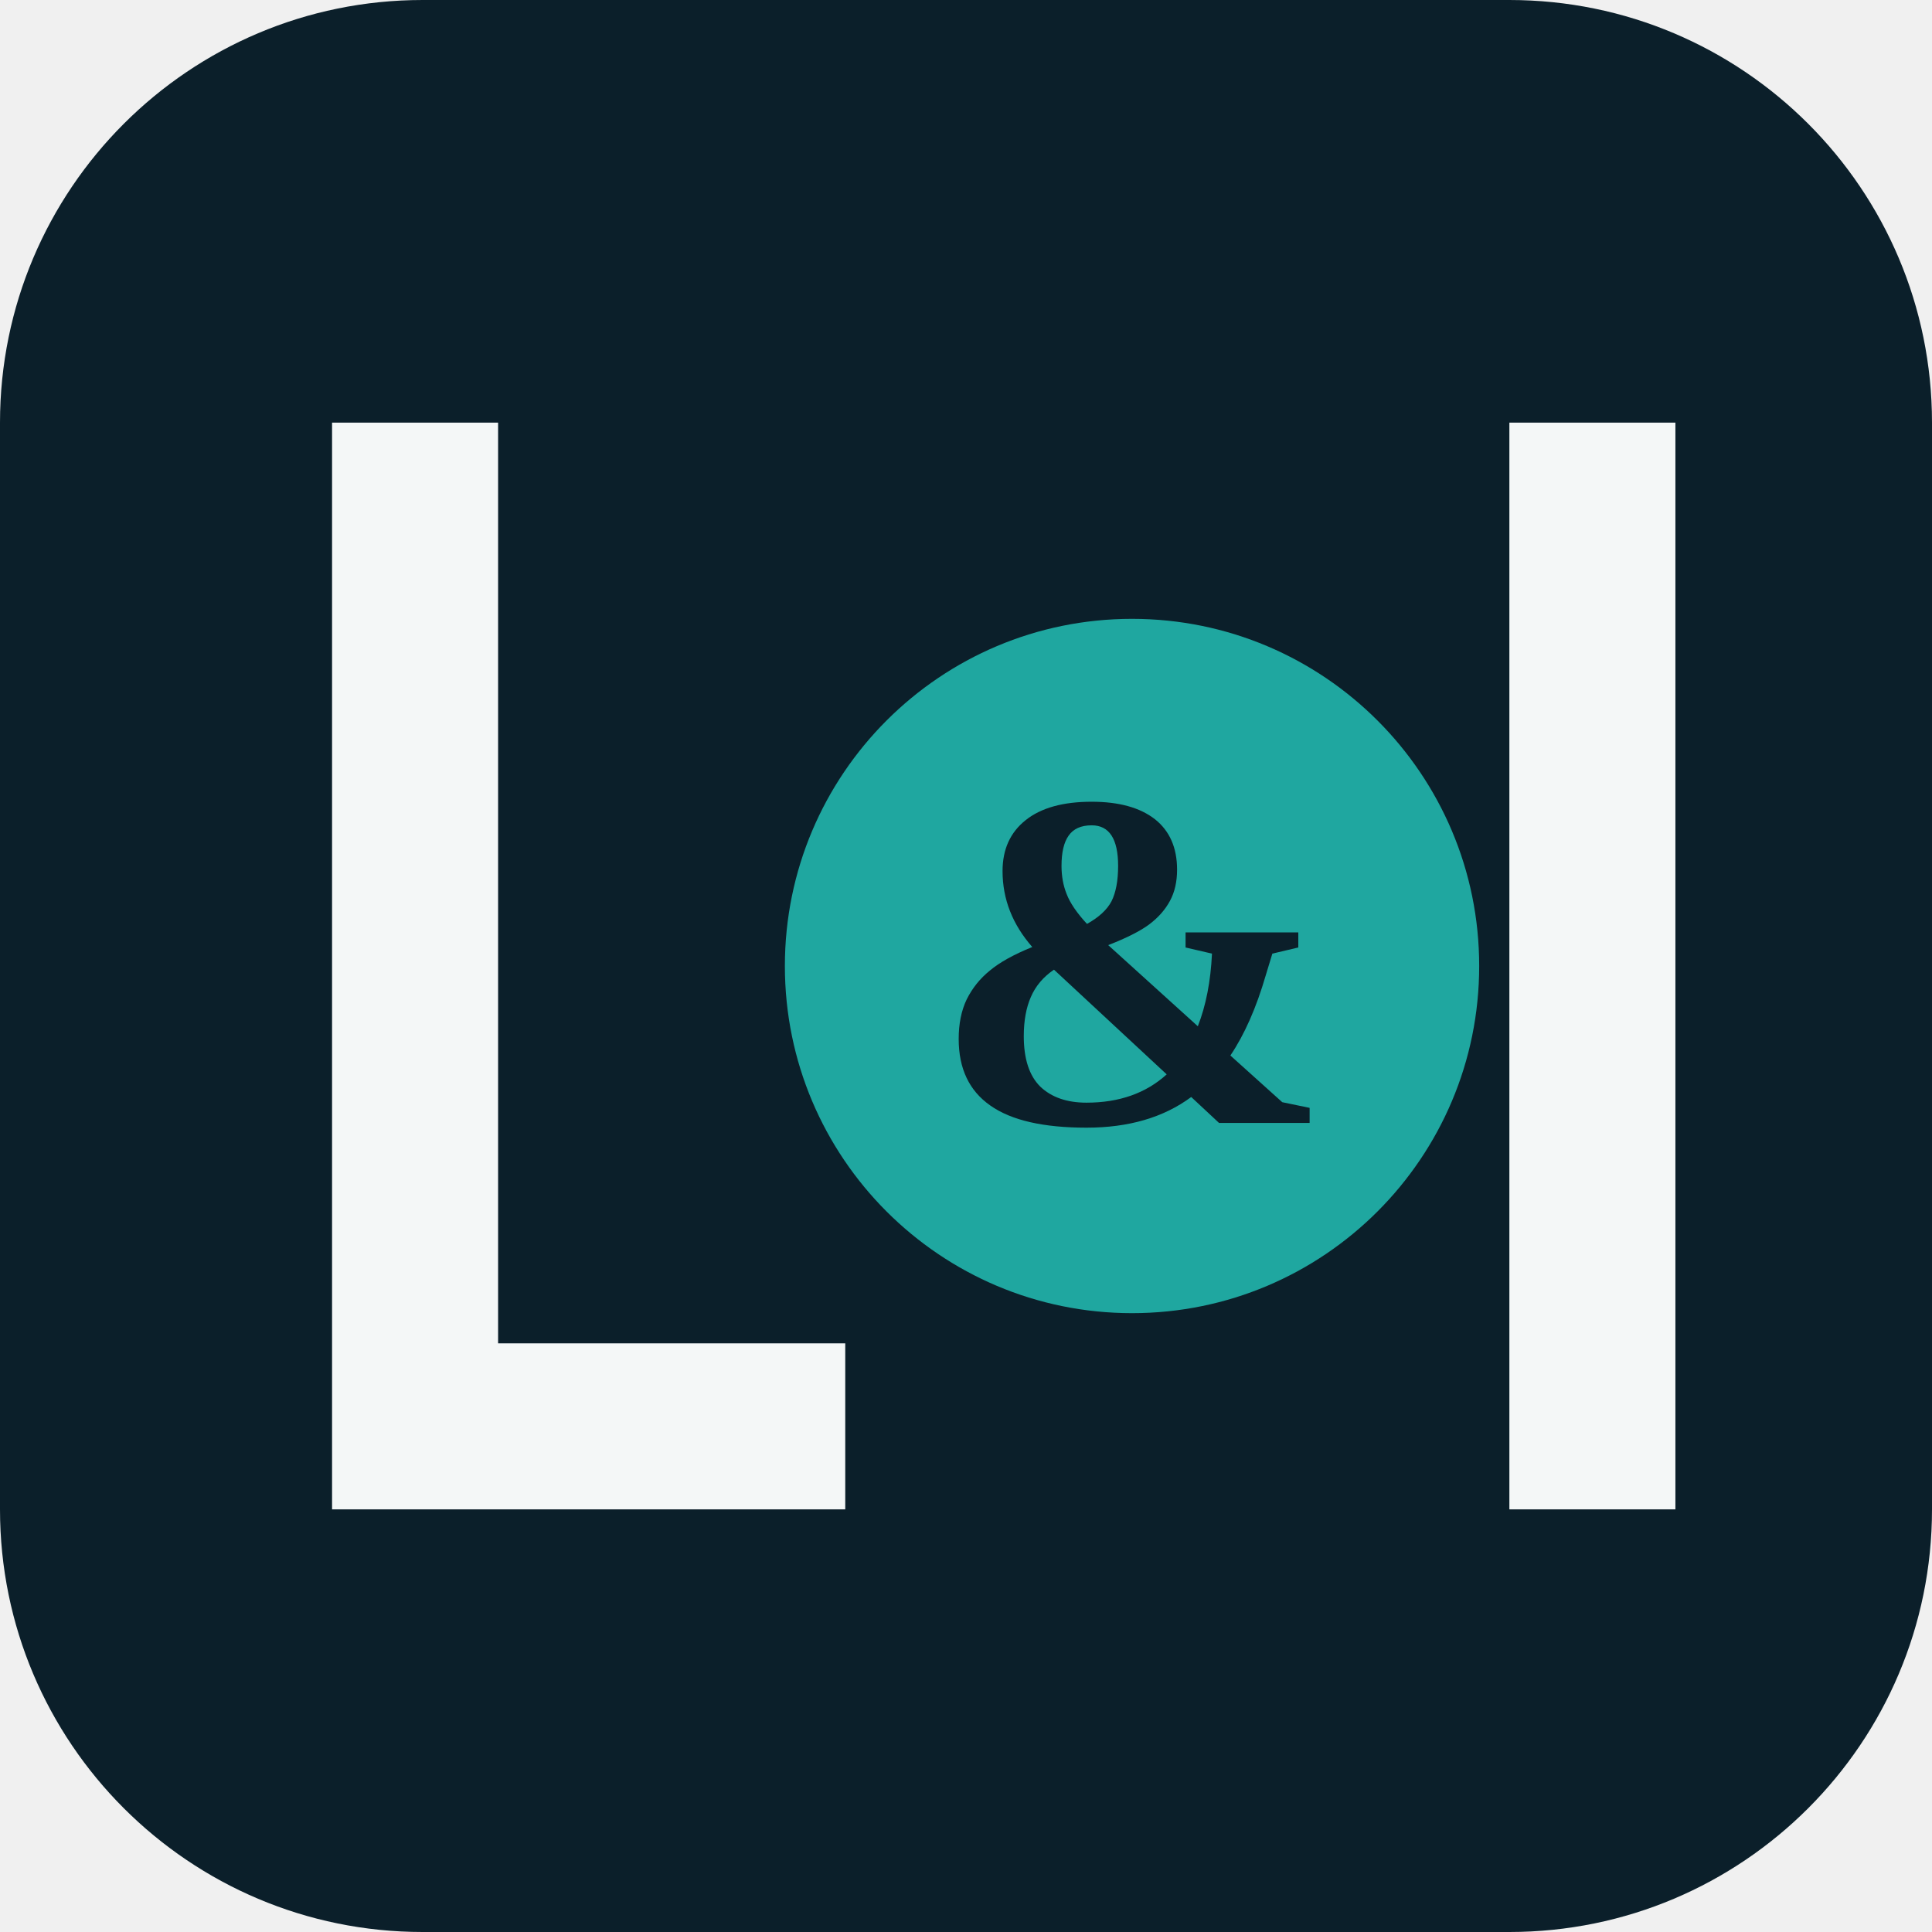
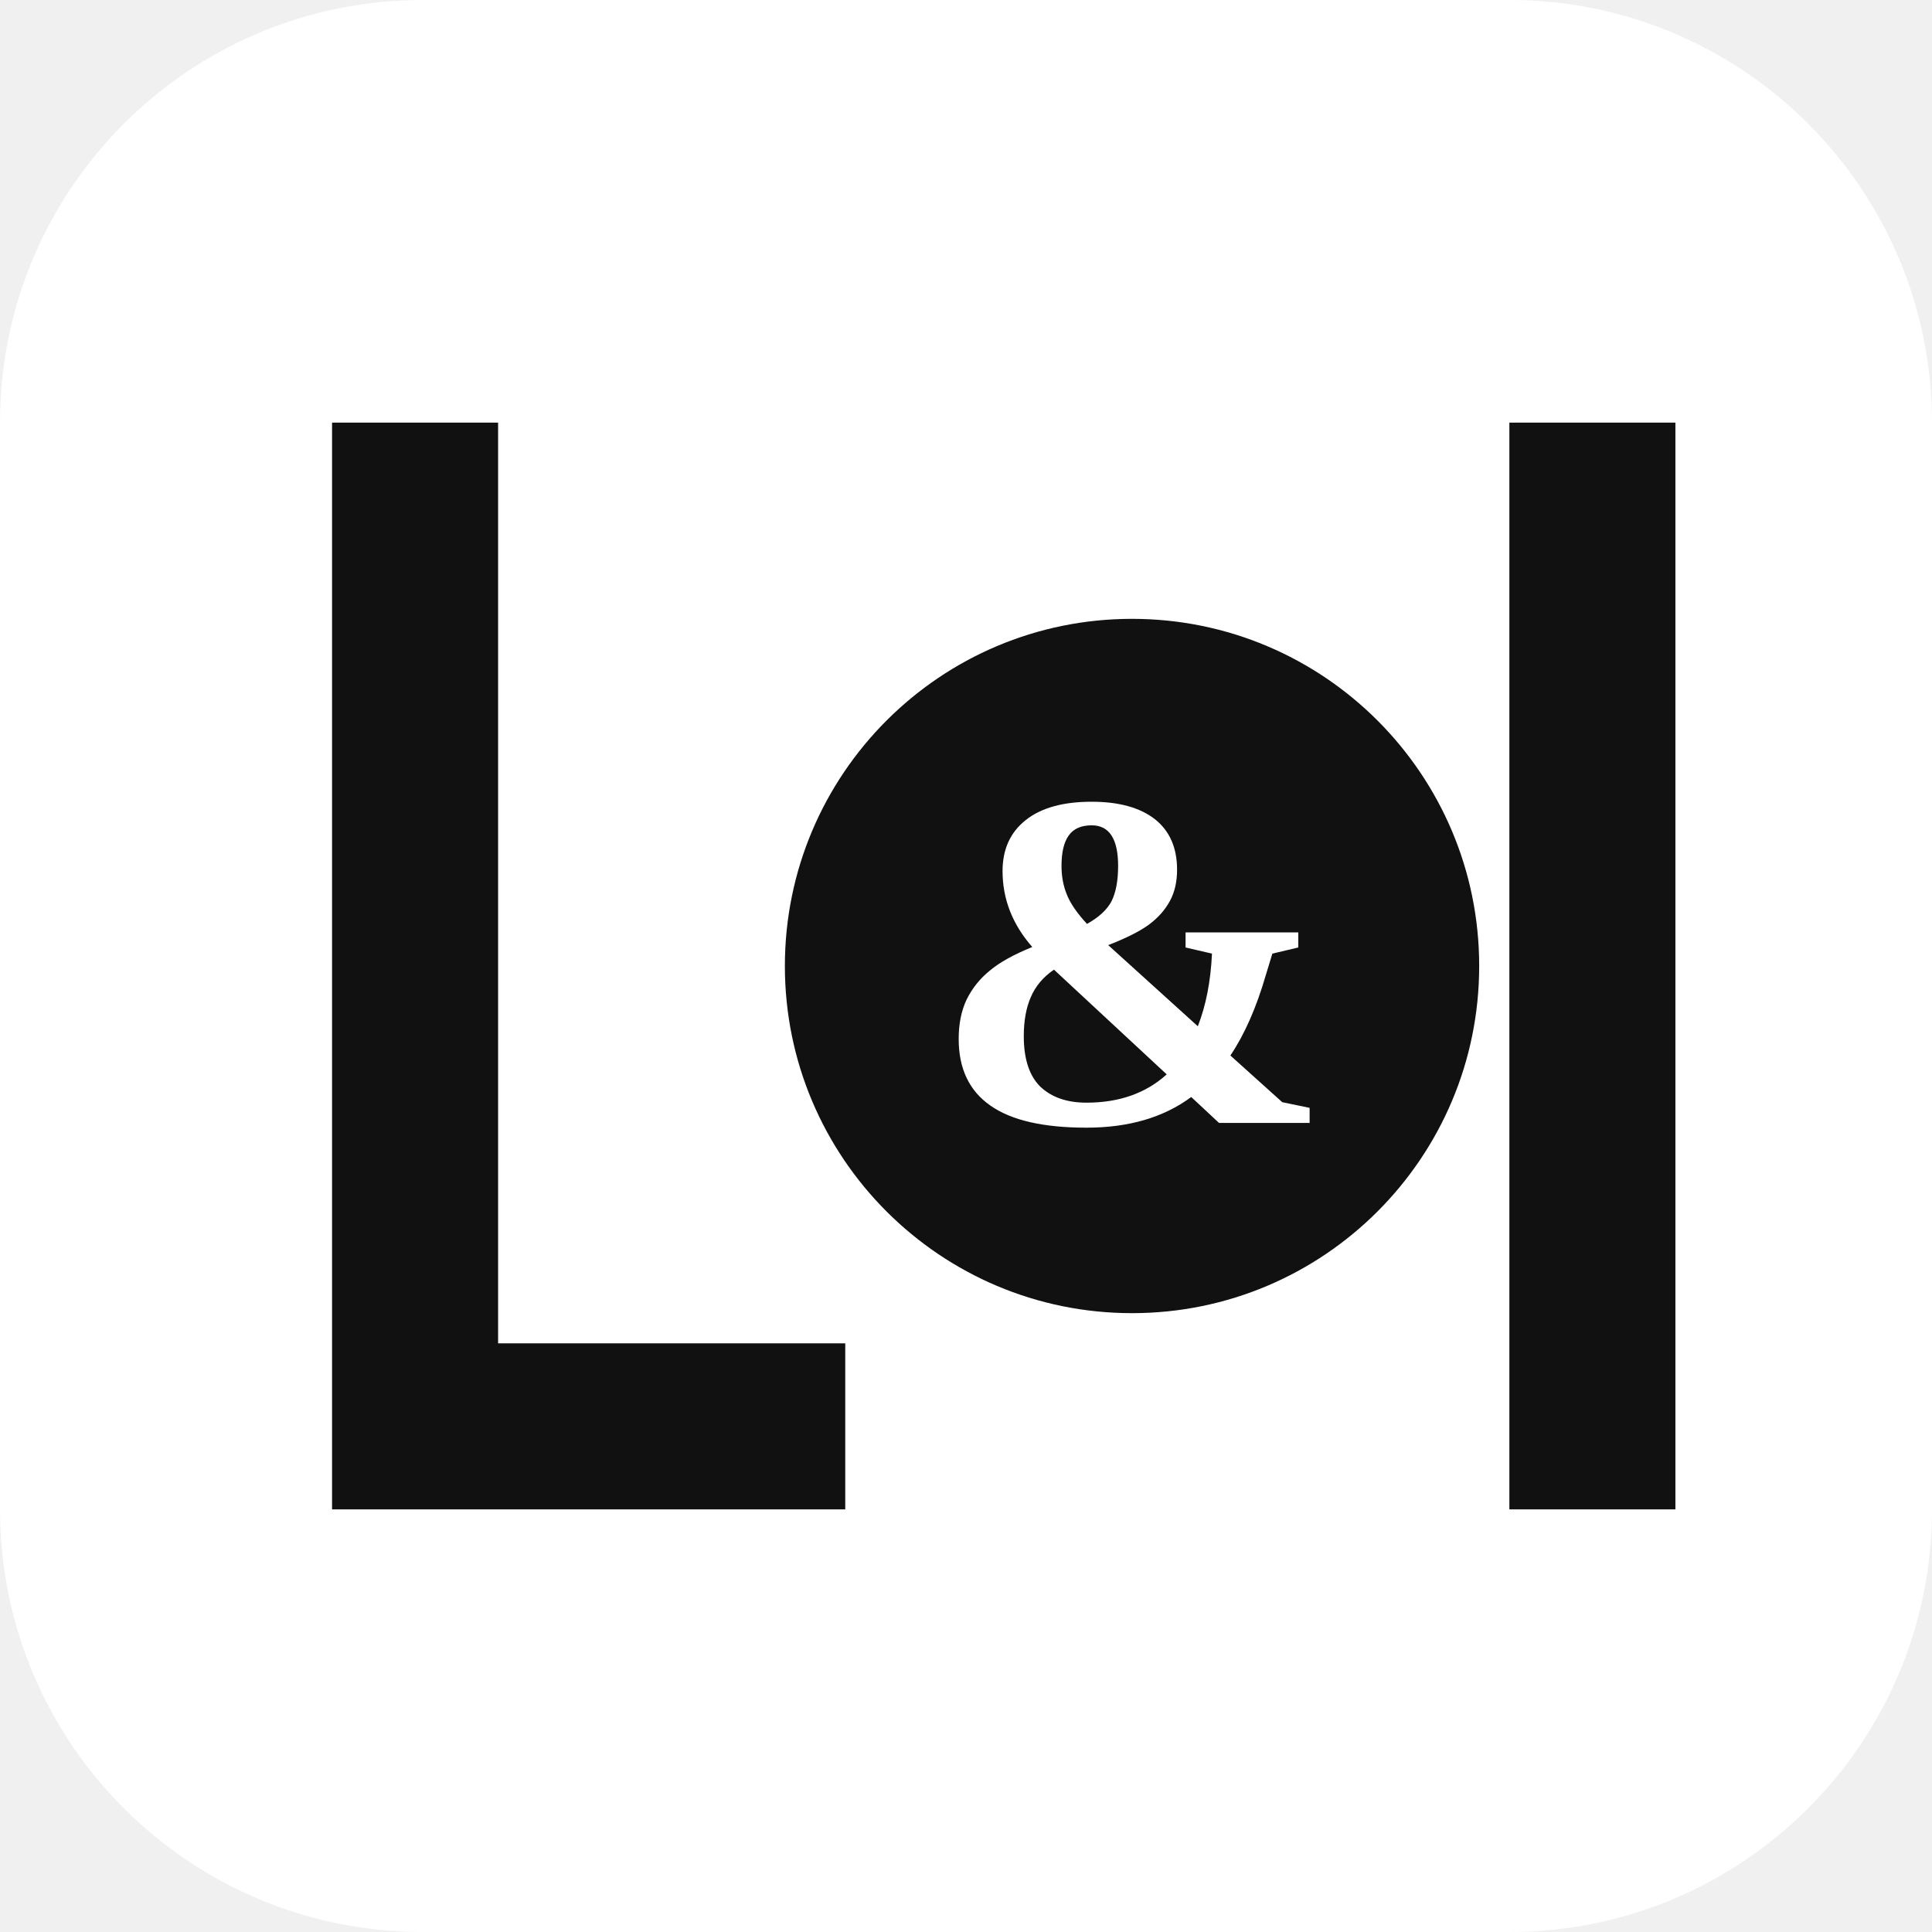
<svg xmlns="http://www.w3.org/2000/svg" viewBox="0 0 64 64" fill="none" role="img" aria-label="L&amp;I mark">
-   <rect width="64" height="64" rx="14" fill="#0B1F2A" />
-   <path d="M11 14h5.5v30.5H28V50H11V14z" fill="#F4F7F7" />
-   <circle cx="37.5" cy="32" r="11.5" fill="#1FA7A0" />
-   <text x="37.5" y="37.2" text-anchor="middle" fill="#0B1F2A" font-family="Georgia, 'Times New Roman', serif" font-size="16" font-weight="700">&amp;</text>
-   <path d="M50 14h5.5v36H50V14z" fill="#F4F7F7" />
+   <rect width="64" height="64" rx="14" fill="#FFFFFF" />
+   <path d="M11 14h5.5v30.5H28V50H11V14z" fill="#111111" />
+   <circle cx="37.5" cy="32" r="11.5" fill="#111111" />
+   <text x="37.5" y="37.2" text-anchor="middle" fill="#FFFFFF" font-family="Georgia, 'Times New Roman', serif" font-size="16" font-weight="700">&amp;</text>
+   <path d="M50 14h5.5v36H50V14z" fill="#111111" />
</svg>
